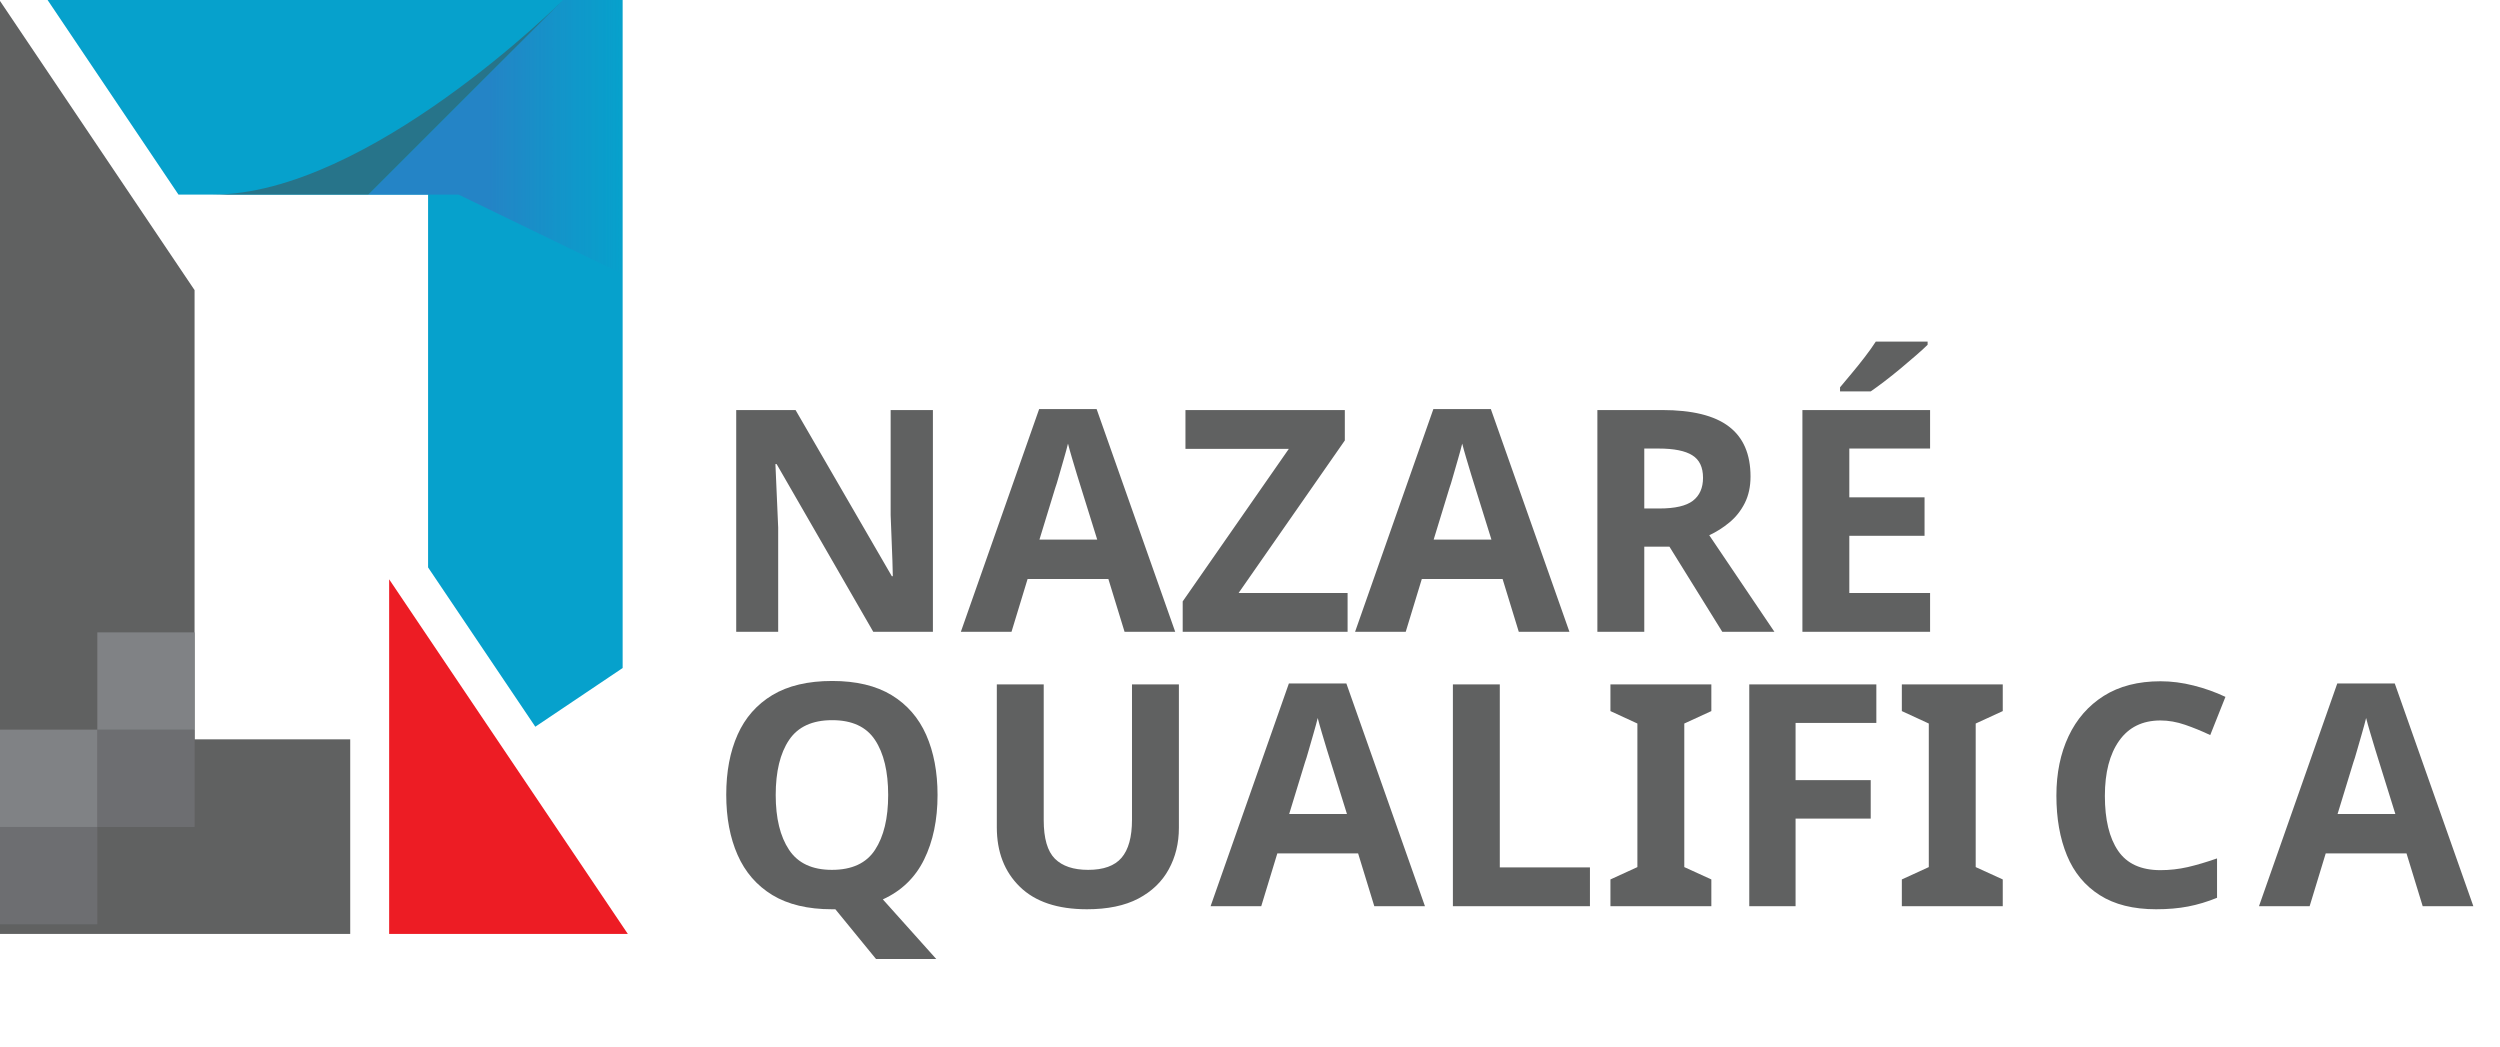
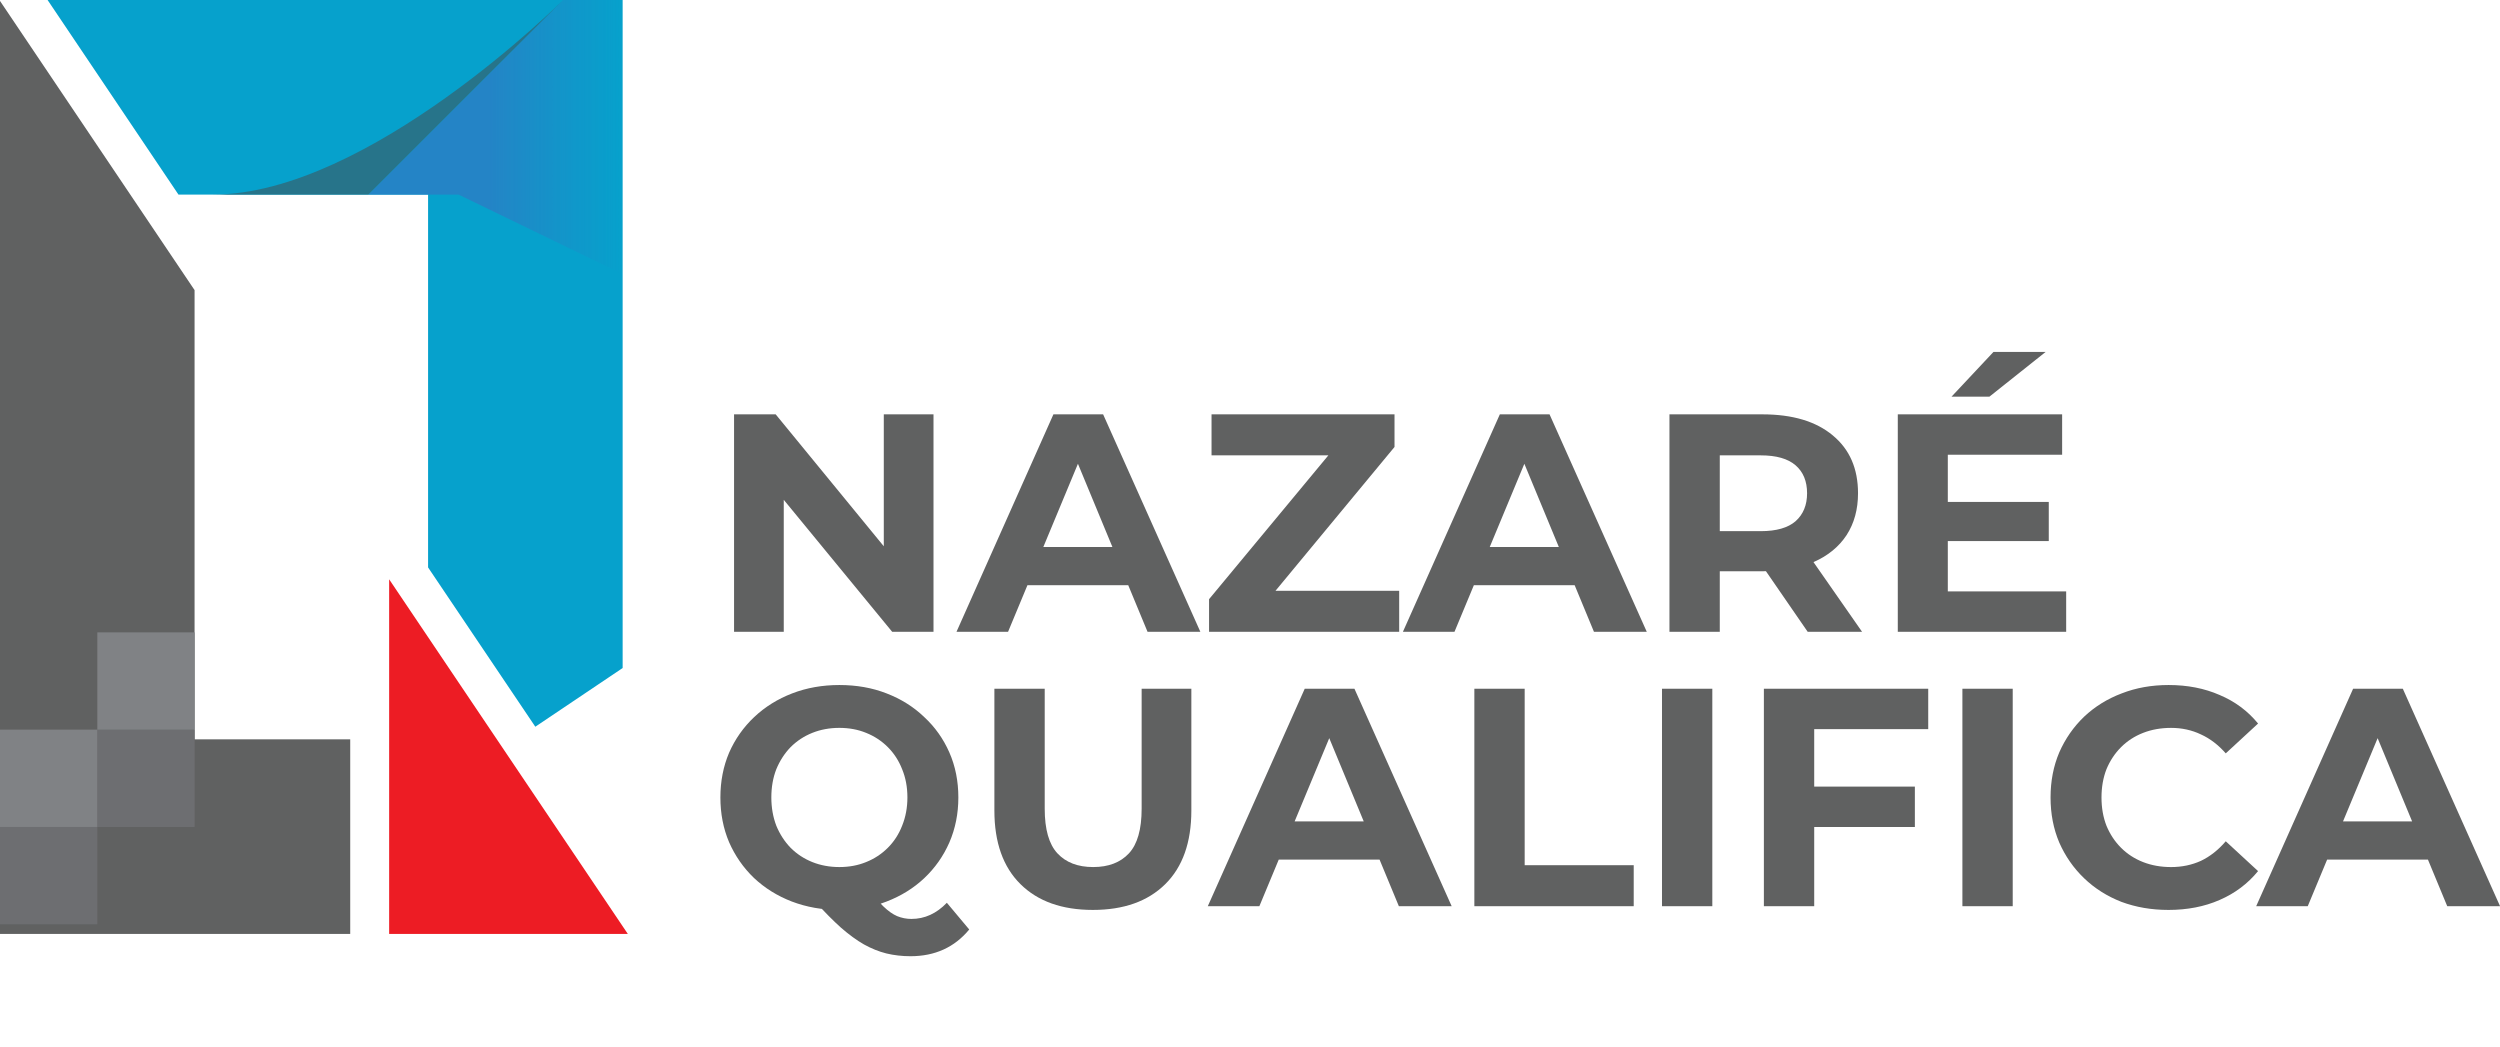
- <svg xmlns="http://www.w3.org/2000/svg" id="Layer_2" data-name="Layer 2" viewBox="0 0 395.61 165.67">
-   <defs>
-     <style>
+ <svg xmlns="http://www.w3.org/2000/svg" id="Layer_2" data-name="Layer 2" viewBox="0 0 395.61 165.67" version="1.1">
+   <defs id="defs5">
+     <style id="style1">
      .cls-1 {
        font-family: Montserrat-Bold, Montserrat;
        font-size: 49.16px;
        font-variation-settings: 'wght' 700;
        font-weight: 700;
      }

      .cls-1, .cls-2 {
        fill: #606161;
      }

      .cls-3 {
        fill: #06a1cc;
      }

      .cls-4 {
        fill: #6d6e71;
      }

      .cls-5 {
        fill: url(#linear-gradient);
      }

      .cls-6 {
        fill: #ed1c24;
      }

      .cls-7 {
        fill: #808285;
      }

      .cls-8 {
        letter-spacing: 0em;
      }

      .cls-9 {
        fill: #27748a;
      }

      .cls-10 {
        letter-spacing: -.01em;
      }

      .cls-11 {
        letter-spacing: -.01em;
      }
    </style>
    <linearGradient id="linear-gradient" x1="58.32" y1="21.69" x2="98.53" y2="21.69" gradientUnits="userSpaceOnUse">
-       <stop offset=".47" stop-color="#2484c6" />
-       <stop offset=".48" stop-color="#2484c6" stop-opacity=".98" />
-       <stop offset=".74" stop-color="#2484c6" stop-opacity=".46" />
-       <stop offset=".92" stop-color="#2484c6" stop-opacity=".13" />
-       <stop offset="1" stop-color="#2484c6" stop-opacity="0" />
+       <stop offset=".47" stop-color="#2484c6" id="stop1" />
+       <stop offset=".48" stop-color="#2484c6" stop-opacity=".98" id="stop2" />
+       <stop offset=".74" stop-color="#2484c6" stop-opacity=".46" id="stop3" />
+       <stop offset=".92" stop-color="#2484c6" stop-opacity=".13" id="stop4" />
+       <stop offset="1" stop-color="#2484c6" stop-opacity="0" id="stop5" />
    </linearGradient>
  </defs>
  <g id="MASTER">
    <g id="ig-horizontal-white-name">
      <g id="lettering">
-         <text class="cls-1" transform="translate(112.08 143.4)">
-           <tspan x="0" y="0">Q</tspan>
-           <tspan class="cls-10" x="41.49" y="0">U</tspan>
-           <tspan x="79.49" y="0">ALIFI</tspan>
-           <tspan class="cls-11" x="210.49" y="0">C</tspan>
-           <tspan class="cls-8" x="245.39" y="0">A</tspan>
-         </text>
-         <text class="cls-1" transform="translate(112.08 99.98)">
-           <tspan x="0" y="0">NAZARÉ</tspan>
-         </text>
+         <g id="text9" class="cls-1" style="font-weight:700;font-size:49.16px;font-family:Montserrat-Bold, Montserrat;font-variation-settings:'wght' 700;fill:#606161" transform="translate(112.08,143.4)" aria-label="QUALIFICA">
+           <path d="m 20.746,0.59 q -4.031,0 -7.521,-1.327 -3.441,-1.327 -5.998,-3.736 -2.507,-2.409 -3.933,-5.653 -1.376,-3.245 -1.376,-7.079 0,-3.834 1.376,-7.079 1.426,-3.245 3.982,-5.653 2.556,-2.409 5.998,-3.736 3.441,-1.327 7.472,-1.327 4.08,0 7.472,1.327 3.441,1.327 5.948,3.736 2.556,2.36 3.982,5.604 1.426,3.245 1.426,7.128 0,3.834 -1.426,7.128 -1.426,3.245 -3.982,5.653 -2.507,2.36 -5.948,3.687 -3.392,1.327 -7.472,1.327 z m 11.258,7.325 q -2.016,0 -3.834,-0.442 Q 26.399,7.03 24.629,6.047 22.909,5.063 20.991,3.392 19.123,1.721 16.911,-0.737 l 8.357,-2.114 q 1.327,1.819 2.458,2.9 1.131,1.082 2.163,1.524 1.082,0.442 2.261,0.442 3.146,0 5.604,-2.556 L 41.294,3.687 Q 37.804,7.915 32.003,7.915 Z M 20.746,-6.194 q 2.311,0 4.228,-0.787 1.966,-0.787 3.441,-2.261 1.475,-1.475 2.261,-3.49 0.836,-2.065 0.836,-4.474 0,-2.458 -0.836,-4.474 -0.787,-2.016 -2.261,-3.49 -1.475,-1.475 -3.441,-2.261 -1.917,-0.787 -4.228,-0.787 -2.311,0 -4.277,0.787 -1.966,0.787 -3.441,2.261 -1.426,1.475 -2.261,3.49 -0.787,2.016 -0.787,4.474 0,2.409 0.787,4.474 0.836,2.016 2.261,3.49 1.475,1.475 3.441,2.261 1.966,0.787 4.277,0.787 z" id="path13" />
+           <path style="letter-spacing:-0.01em" d="m 60.859,0.59 q -7.325,0 -11.454,-4.08 -4.129,-4.08 -4.129,-11.651 V -34.412 h 7.964 v 18.976 q 0,4.916 2.016,7.079 2.016,2.163 5.653,2.163 3.638,0 5.653,-2.163 2.016,-2.163 2.016,-7.079 V -34.412 h 7.866 v 19.271 q 0,7.571 -4.129,11.651 -4.129,4.08 -11.454,4.08 z" id="path14" />
+           <path d="m 79.048,0 15.338,-34.412 h 7.866 L 117.638,0 h -8.357 L 96.696,-30.381 h 3.146 L 87.208,0 Z m 7.669,-7.374 2.114,-6.047 H 106.528 l 2.163,6.047 z M 121.227,0 v -34.412 h 7.964 v 27.923 h 17.255 V 0 Z m 29.693,0 v -34.412 h 7.964 V 0 Z m 16.124,0 v -34.412 h 26.006 v 6.391 H 175.008 V 0 Z m 7.374,-12.536 v -6.391 h 16.518 v 6.391 z M 198.457,0 v -34.412 h 7.964 V 0 Z" id="path15" />
+           <path style="letter-spacing:-0.01em" d="m 231.039,0.59 q -3.982,0 -7.423,-1.278 -3.392,-1.327 -5.899,-3.736 -2.507,-2.409 -3.933,-5.653 -1.376,-3.245 -1.376,-7.128 0,-3.884 1.376,-7.128 1.426,-3.245 3.933,-5.653 2.556,-2.409 5.948,-3.687 3.392,-1.327 7.423,-1.327 4.474,0 8.062,1.573 3.638,1.524 6.096,4.523 l -5.113,4.719 q -1.77,-2.016 -3.933,-2.999 -2.163,-1.032 -4.719,-1.032 -2.409,0 -4.424,0.787 -2.016,0.787 -3.49,2.261 -1.475,1.475 -2.311,3.49 -0.787,2.016 -0.787,4.474 0,2.458 0.787,4.474 0.836,2.016 2.311,3.49 1.475,1.475 3.49,2.261 2.016,0.787 4.424,0.787 2.556,0 4.719,-0.983 2.163,-1.032 3.933,-3.097 l 5.113,4.719 q -2.458,2.999 -6.096,4.572 -3.589,1.573 -8.111,1.573 z" id="path16" />
+           <path style="letter-spacing:0em" d="m 244.948,0 15.338,-34.412 h 7.866 L 283.538,0 h -8.357 L 262.596,-30.381 h 3.146 L 253.108,0 Z m 7.669,-7.374 2.114,-6.047 h 17.698 l 2.163,6.047 z" id="path17" />
+         </g>
+         <path d="m 4.08,0 v -34.412 h 6.587 L 30.971,-9.635 H 27.775 V -34.412 H 35.641 V 0 H 29.103 L 8.75,-24.777 h 3.195 V 0 Z m 35.199,0 15.338,-34.412 h 7.866 L 77.869,0 h -8.357 l -12.585,-30.381 h 3.146 L 47.439,0 Z m 7.669,-7.374 2.114,-6.047 h 17.698 l 2.163,6.047 z M 79.246,0 v -5.162 l 21.286,-25.662 0.983,2.9 H 79.639 V -34.412 H 108.594 v 5.162 l -21.237,25.662 -0.983,-2.9 H 109.332 V 0 Z m 30.676,0 15.338,-34.412 h 7.866 L 148.512,0 h -8.357 l -12.585,-30.381 h 3.146 L 118.082,0 Z m 7.669,-7.374 2.114,-6.047 h 17.698 l 2.163,6.047 z M 152.101,0 v -34.412 h 14.699 q 7.177,0 11.159,3.343 3.982,3.294 3.982,9.144 0,3.834 -1.819,6.637 -1.819,2.753 -5.162,4.228 -3.343,1.475 -7.964,1.475 h -10.471 l 3.54,-3.49 V 0 Z m 21.876,0 -8.603,-12.487 H 173.879 L 182.58,0 Z m -13.912,-12.192 -3.54,-3.736 h 10.029 q 3.687,0 5.506,-1.573 1.819,-1.622 1.819,-4.424 0,-2.851 -1.819,-4.424 -1.819,-1.573 -5.506,-1.573 h -10.029 l 3.54,-3.785 z M 188.234,0 v -34.412 h 26.006 v 6.391 h -18.091 v 21.63 h 18.73 V 0 Z m 7.325,-14.355 v -6.194 h 16.567 v 6.194 z m 1.18,-22.859 6.637,-7.079 h 8.259 l -8.898,7.079 z" id="text10" class="cls-1" style="font-weight:700;font-size:49.16px;font-family:Montserrat-Bold, Montserrat;font-variation-settings:'wght' 700;fill:#606161" transform="translate(112.08,99.98)" aria-label="NAZARÉ" />
      </g>
      <g id="logo">
        <polygon id="carsurf" class="cls-3" points="7.53 0 98.53 0 98.53 105.71 84.71 115 67.74 89.79 67.74 30.79 28.24 30.79 7.53 0" />
        <polygon id="servicos" class="cls-2" points="0 .15 30.79 45.91 30.79 117 55.42 117 55.42 147.79 0 147.79 0 .15" />
        <polygon id="praiadonorte" class="cls-6" points="61.58 91.67 61.58 147.79 99.35 147.79 61.58 91.67" />
-         <path class="cls-9" d="M33.69,30.79h24.63L89.11,0s-30.79,30.79-55.42,30.79Z" />
-         <polygon class="cls-5" points="58.32 30.79 89.11 0 98.53 0 98.53 43.38 72.56 30.79 58.32 30.79" />
+         <path class="cls-9" d="M33.69,30.79h24.63L89.11,0s-30.79,30.79-55.42,30.79Z" id="path10" />
+         <polygon class="cls-5" points="58.32 30.79 89.11 0 98.53 0 98.53 43.38 72.56 30.79 58.32 30.79" id="polygon10" />
        <g id="squares">
-           <rect class="cls-4" y="130.86" width="15.4" height="15.4" />
-           <rect class="cls-4" x="15.4" y="115.46" width="15.4" height="15.4" />
-           <rect class="cls-7" x="15.4" y="100.07" width="15.4" height="15.4" />
-           <rect class="cls-7" y="115.46" width="15.4" height="15.4" />
+           <rect class="cls-4" y="130.86" width="15.4" height="15.4" id="rect10" />
+           <rect class="cls-4" x="15.4" y="115.46" width="15.4" height="15.4" id="rect11" />
+           <rect class="cls-7" x="15.4" y="100.07" width="15.4" height="15.4" id="rect12" />
+           <rect class="cls-7" y="115.46" width="15.4" height="15.4" id="rect13" />
        </g>
      </g>
    </g>
  </g>
</svg>
